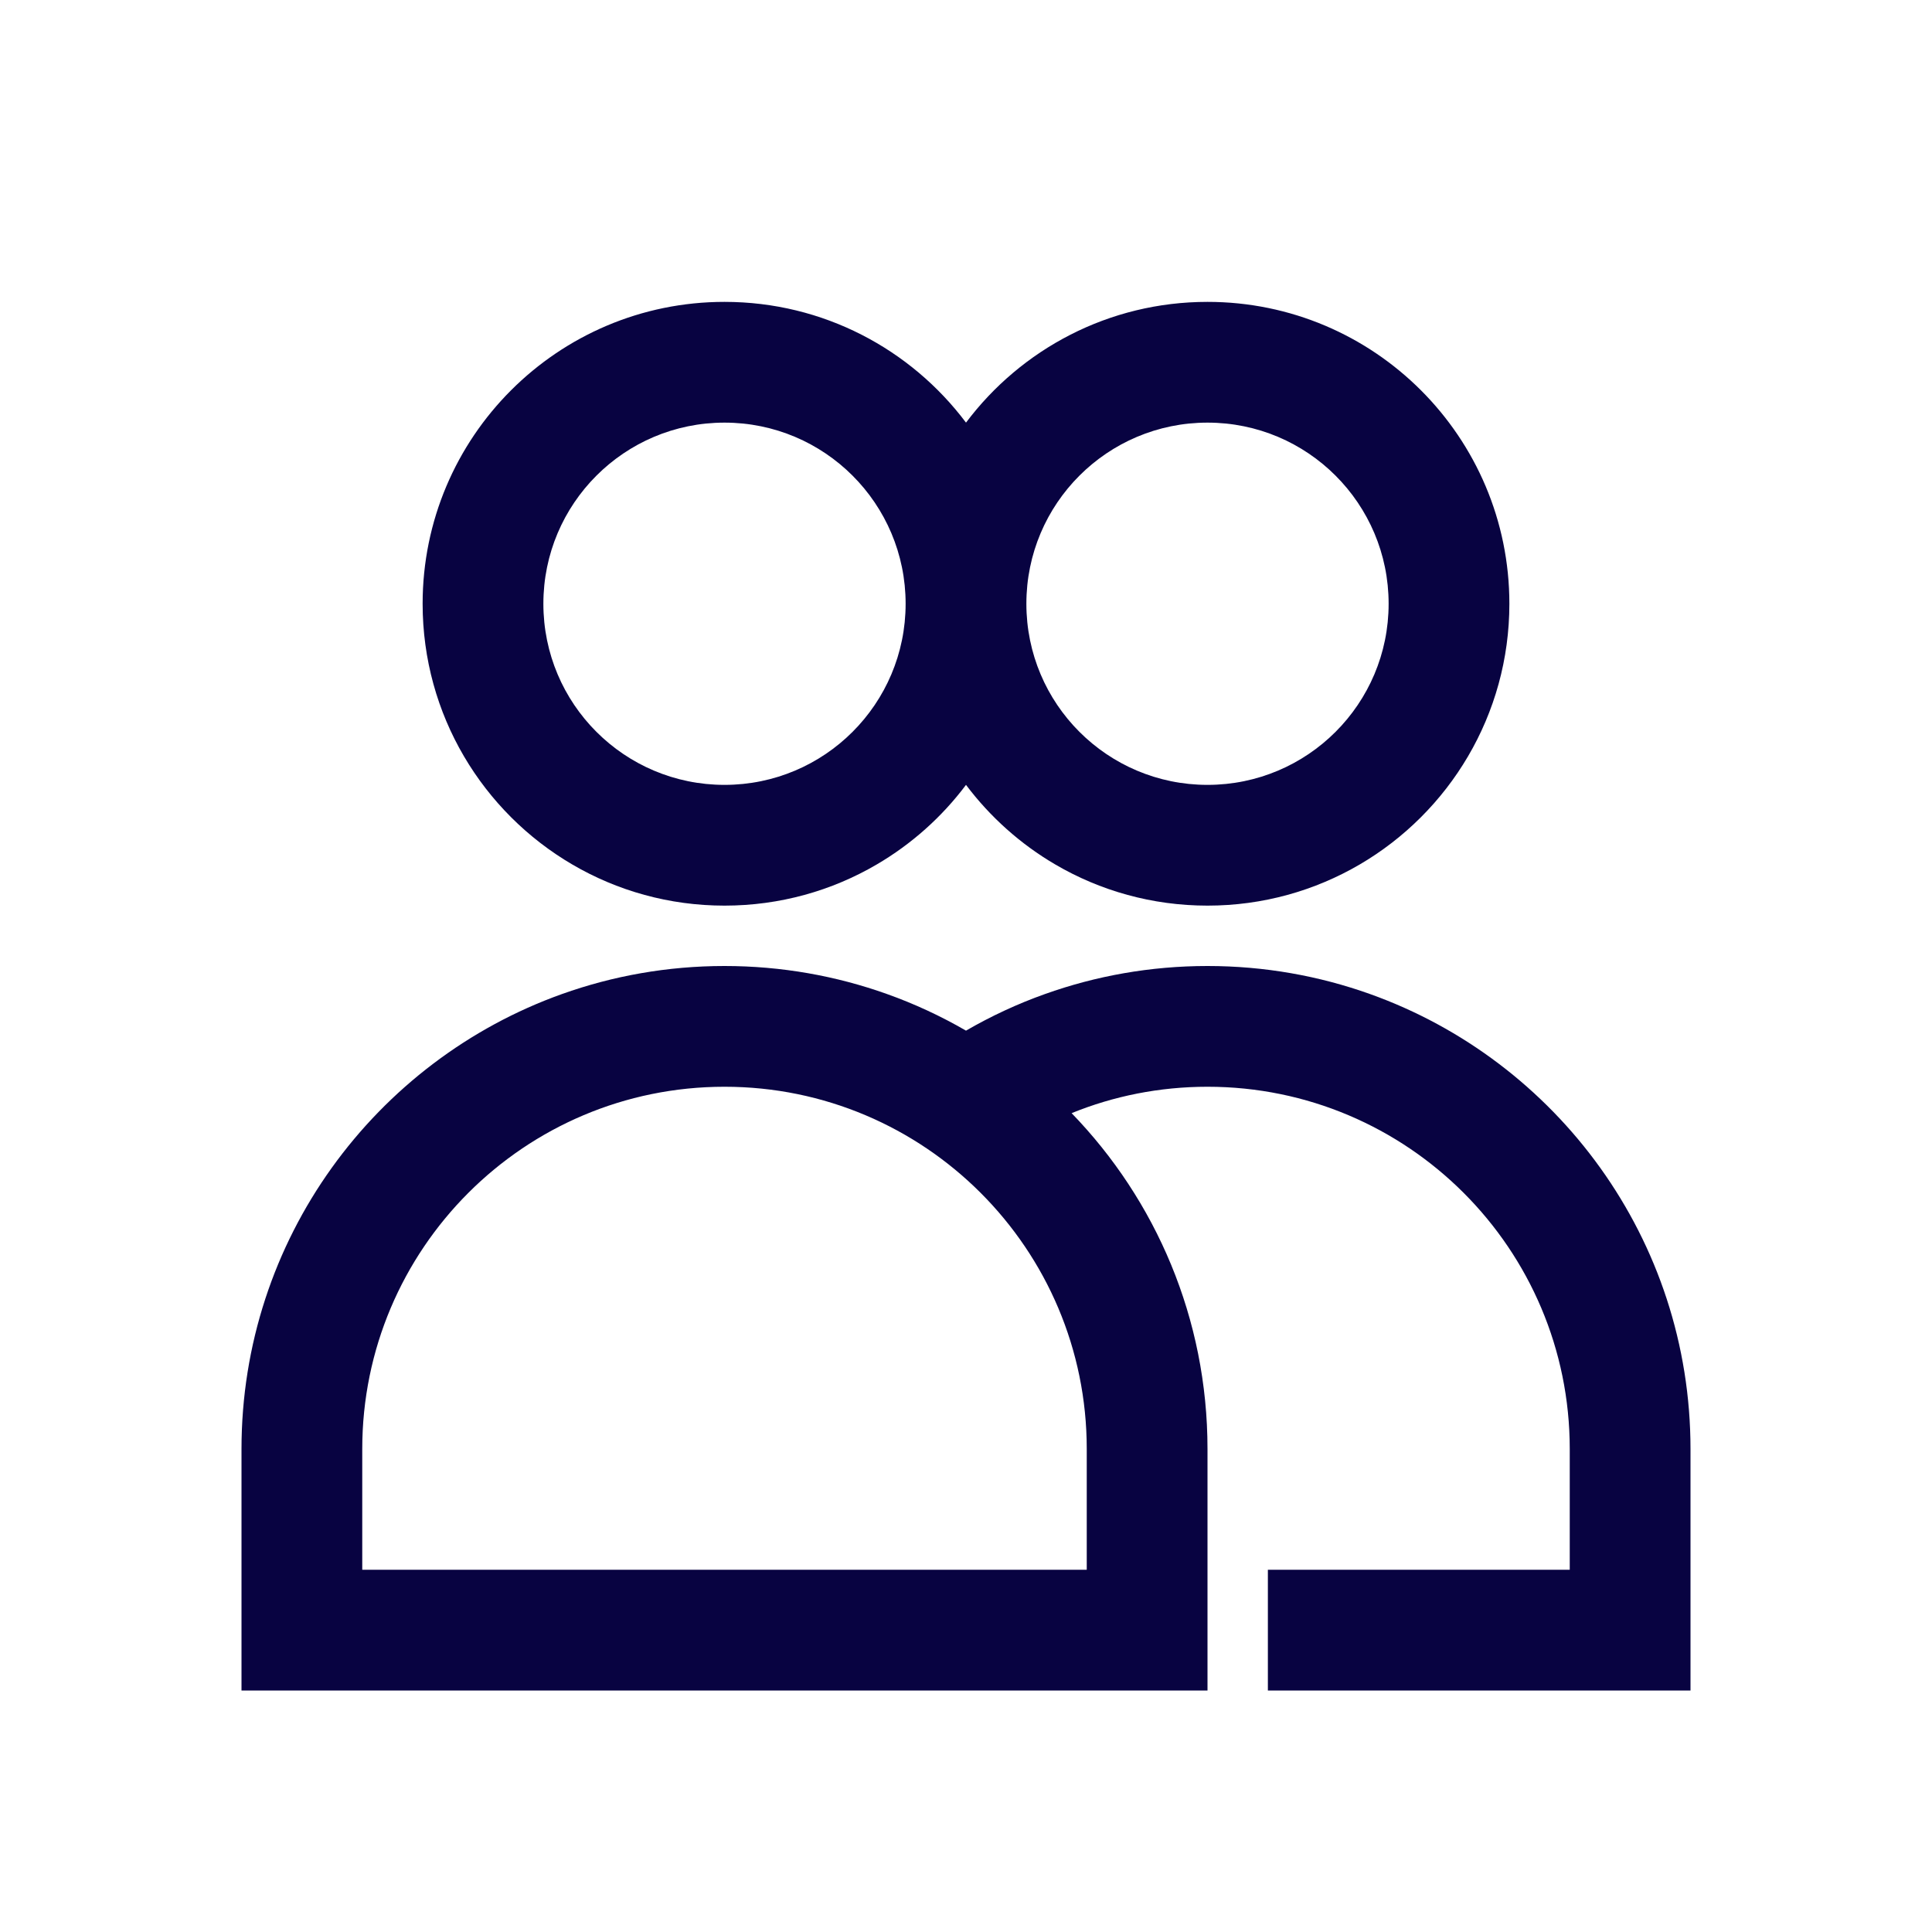
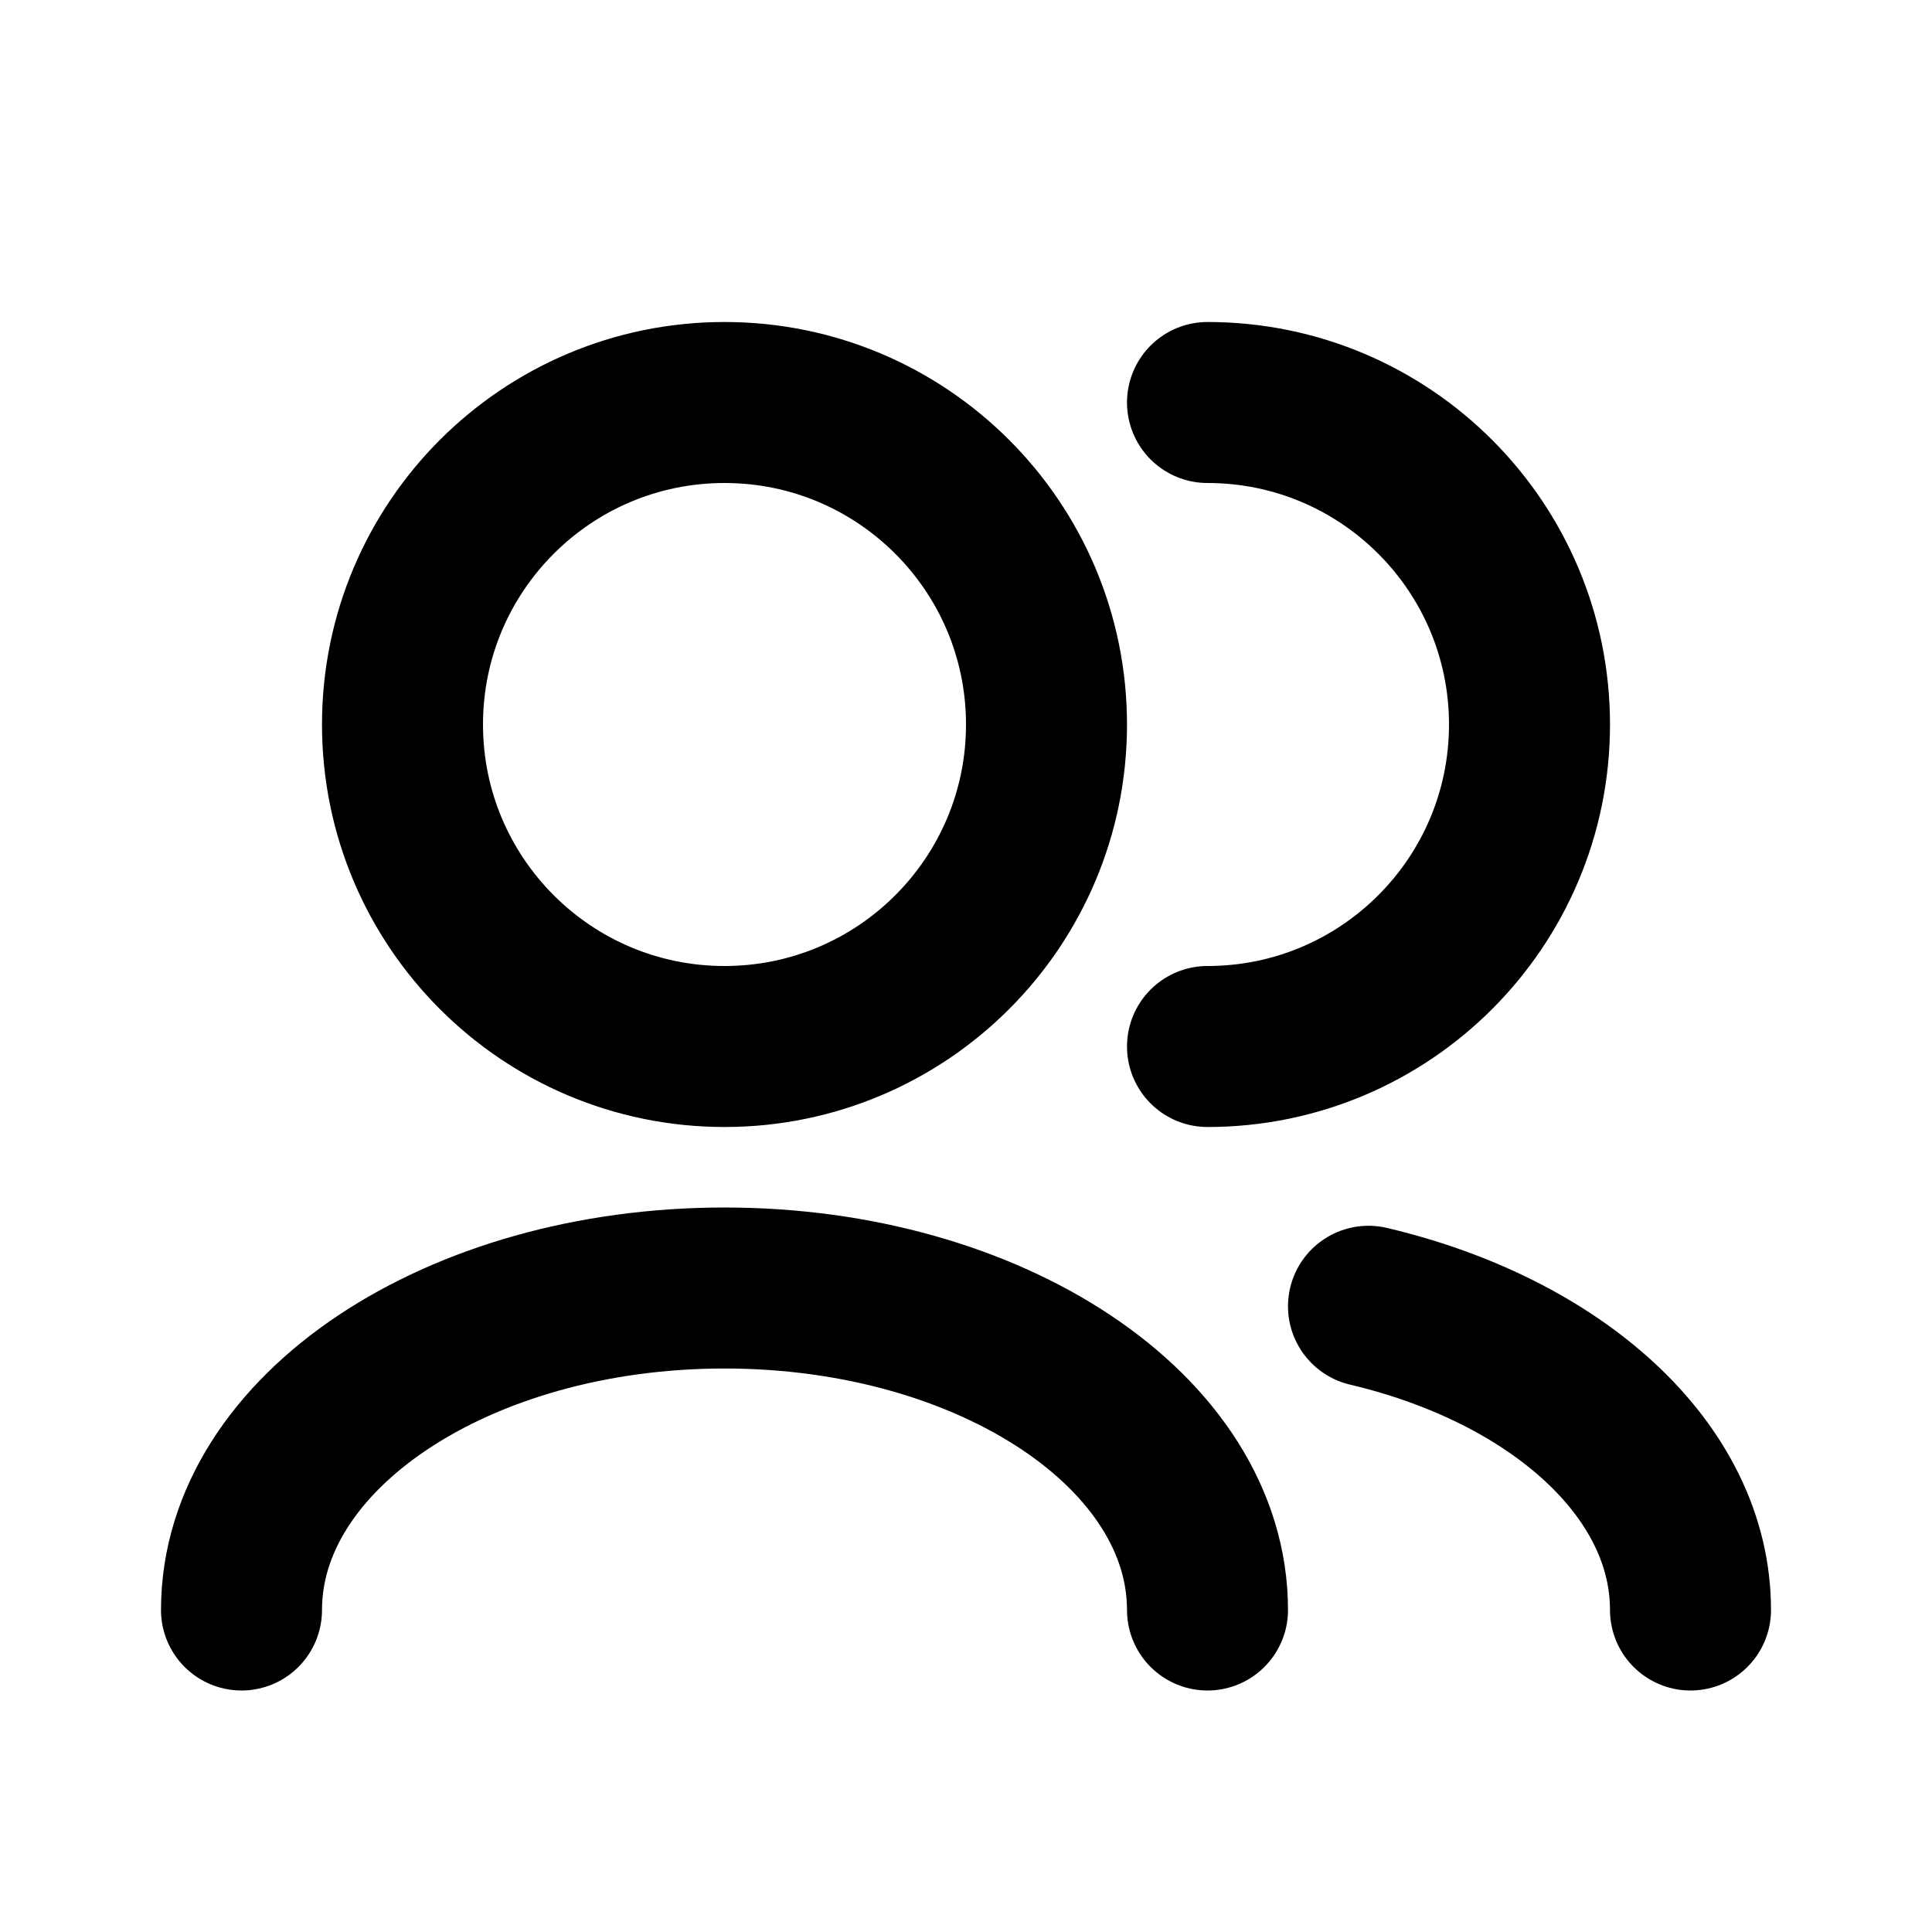
<svg xmlns="http://www.w3.org/2000/svg" width="800px" height="800px" viewBox="0 0 24 24" fill="none">
-   <path fill-rule="evenodd" clip-rule="evenodd" d="M3 18C3 15.395 4.661 13.177 6.982 12.348C7.612 12.123 8.292 12 9 12C9.708 12 10.388 12.123 11.018 12.348C11.361 12.47 11.689 12.623 12 12.803C12.311 12.623 12.639 12.47 12.982 12.348C13.612 12.123 14.292 12 15 12C15.708 12 16.388 12.123 17.018 12.348C19.339 13.177 21 15.395 21 18V21H15.75V19.5H19.5V18C19.5 15.515 17.485 13.5 15 13.5C14.403 13.5 13.833 13.616 13.312 13.828C14.357 14.907 15 16.378 15 18V21H3V18ZM9 11.25C8.311 11.25 7.665 11.064 7.111 10.74C5.998 10.09 5.25 8.882 5.25 7.5C5.25 5.429 6.929 3.75 9 3.75C10.227 3.75 11.316 4.339 12 5.25C12.684 4.339 13.773 3.75 15 3.75C17.071 3.75 18.75 5.429 18.75 7.5C18.75 8.882 18.002 10.09 16.889 10.74C16.334 11.064 15.689 11.25 15 11.25C14.311 11.25 13.665 11.064 13.111 10.74C12.678 10.487 12.3 10.149 12 9.75C11.7 10.15 11.322 10.487 10.889 10.74C10.335 11.064 9.689 11.25 9 11.25ZM13.5 18V19.5H4.5V18C4.5 15.515 6.515 13.5 9 13.5C11.485 13.5 13.5 15.515 13.5 18ZM11.25 7.5C11.25 8.743 10.243 9.75 9 9.75C7.757 9.75 6.75 8.743 6.75 7.5C6.75 6.257 7.757 5.25 9 5.25C10.243 5.25 11.25 6.257 11.25 7.5ZM15 5.25C13.757 5.25 12.75 6.257 12.75 7.5C12.75 8.743 13.757 9.75 15 9.75C16.243 9.75 17.25 8.743 17.25 7.5C17.25 6.257 16.243 5.25 15 5.25Z" fill="#080341" />
+   <g id="User / Users">
+     <path id="Vector" d="M21 20C21 18.258 19.33 16.777 17 16.227M15 20C15 17.791 12.314 16 9 16C5.686 16 3 17.791 3 20M15 13C17.209 13 19 11.209 19 9C19 6.791 17.209 5 15 5M9 13C6.791 13 5 11.209 5 9C5 6.791 6.791 5 9 5C11.209 5 13 6.791 13 9C13 11.209 11.209 13 9 13Z" stroke="#000000" stroke-width="2" stroke-linecap="round" stroke-linejoin="round" />
+   </g>
</svg>
